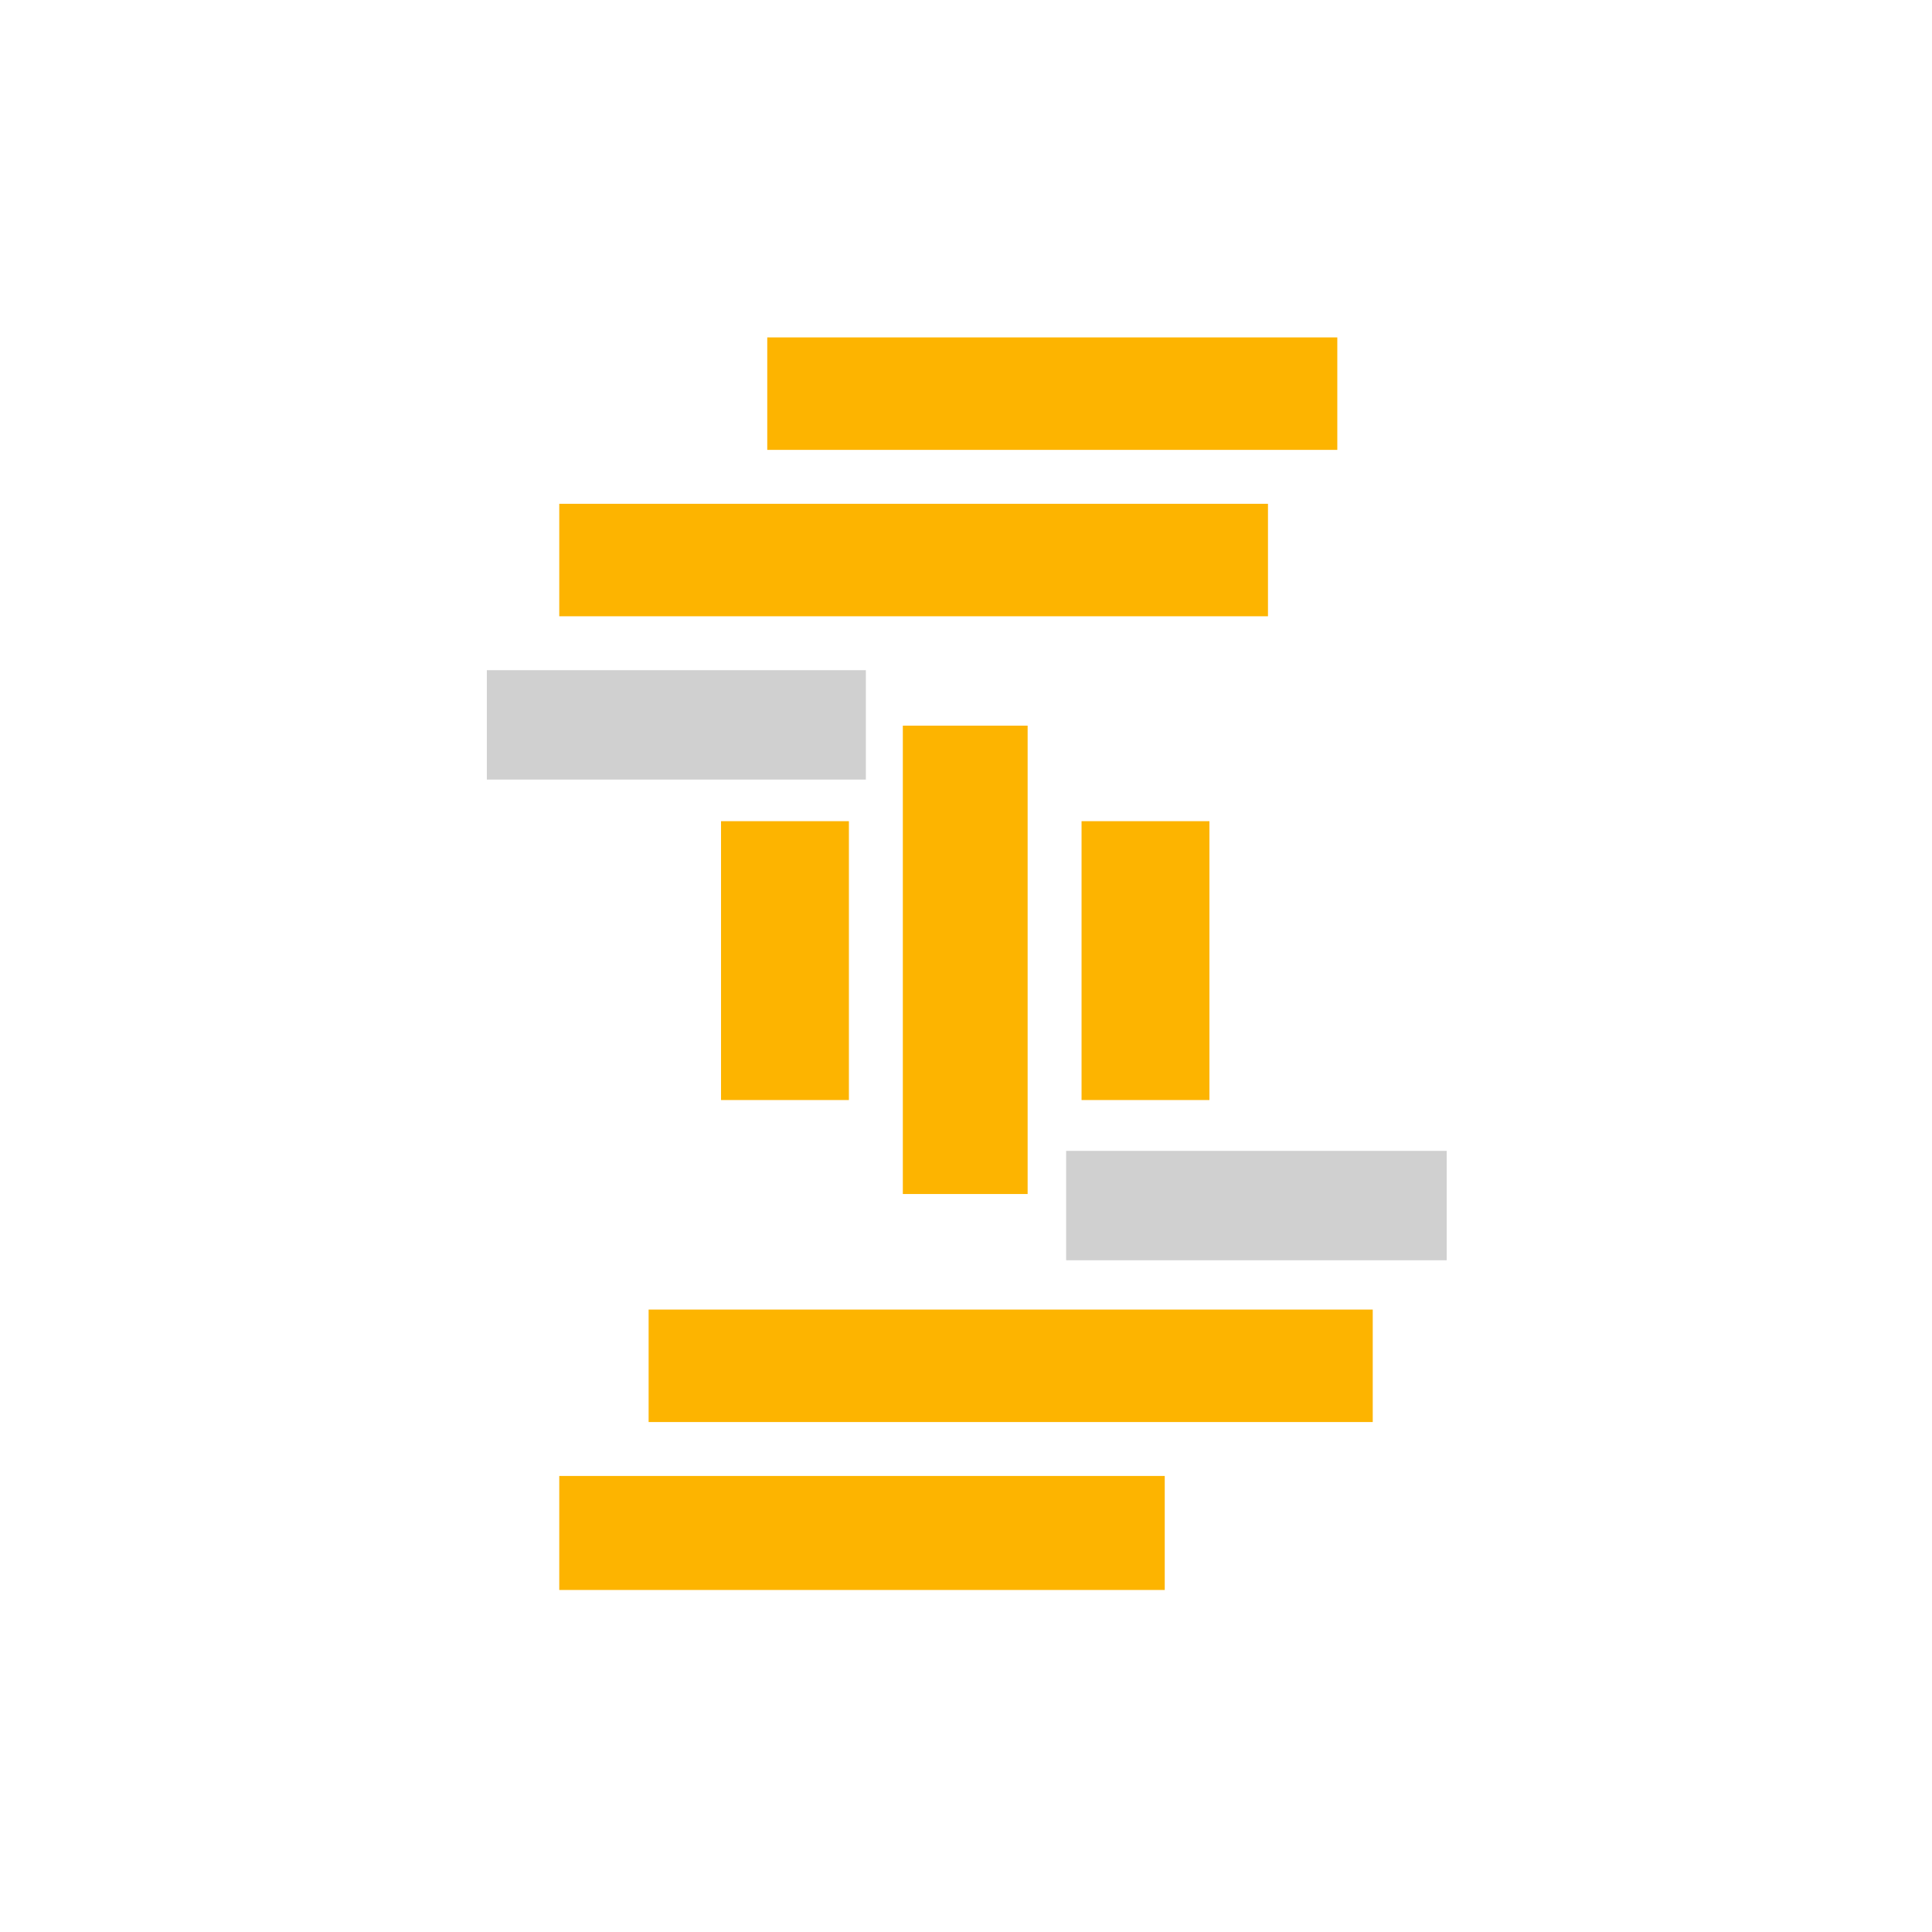
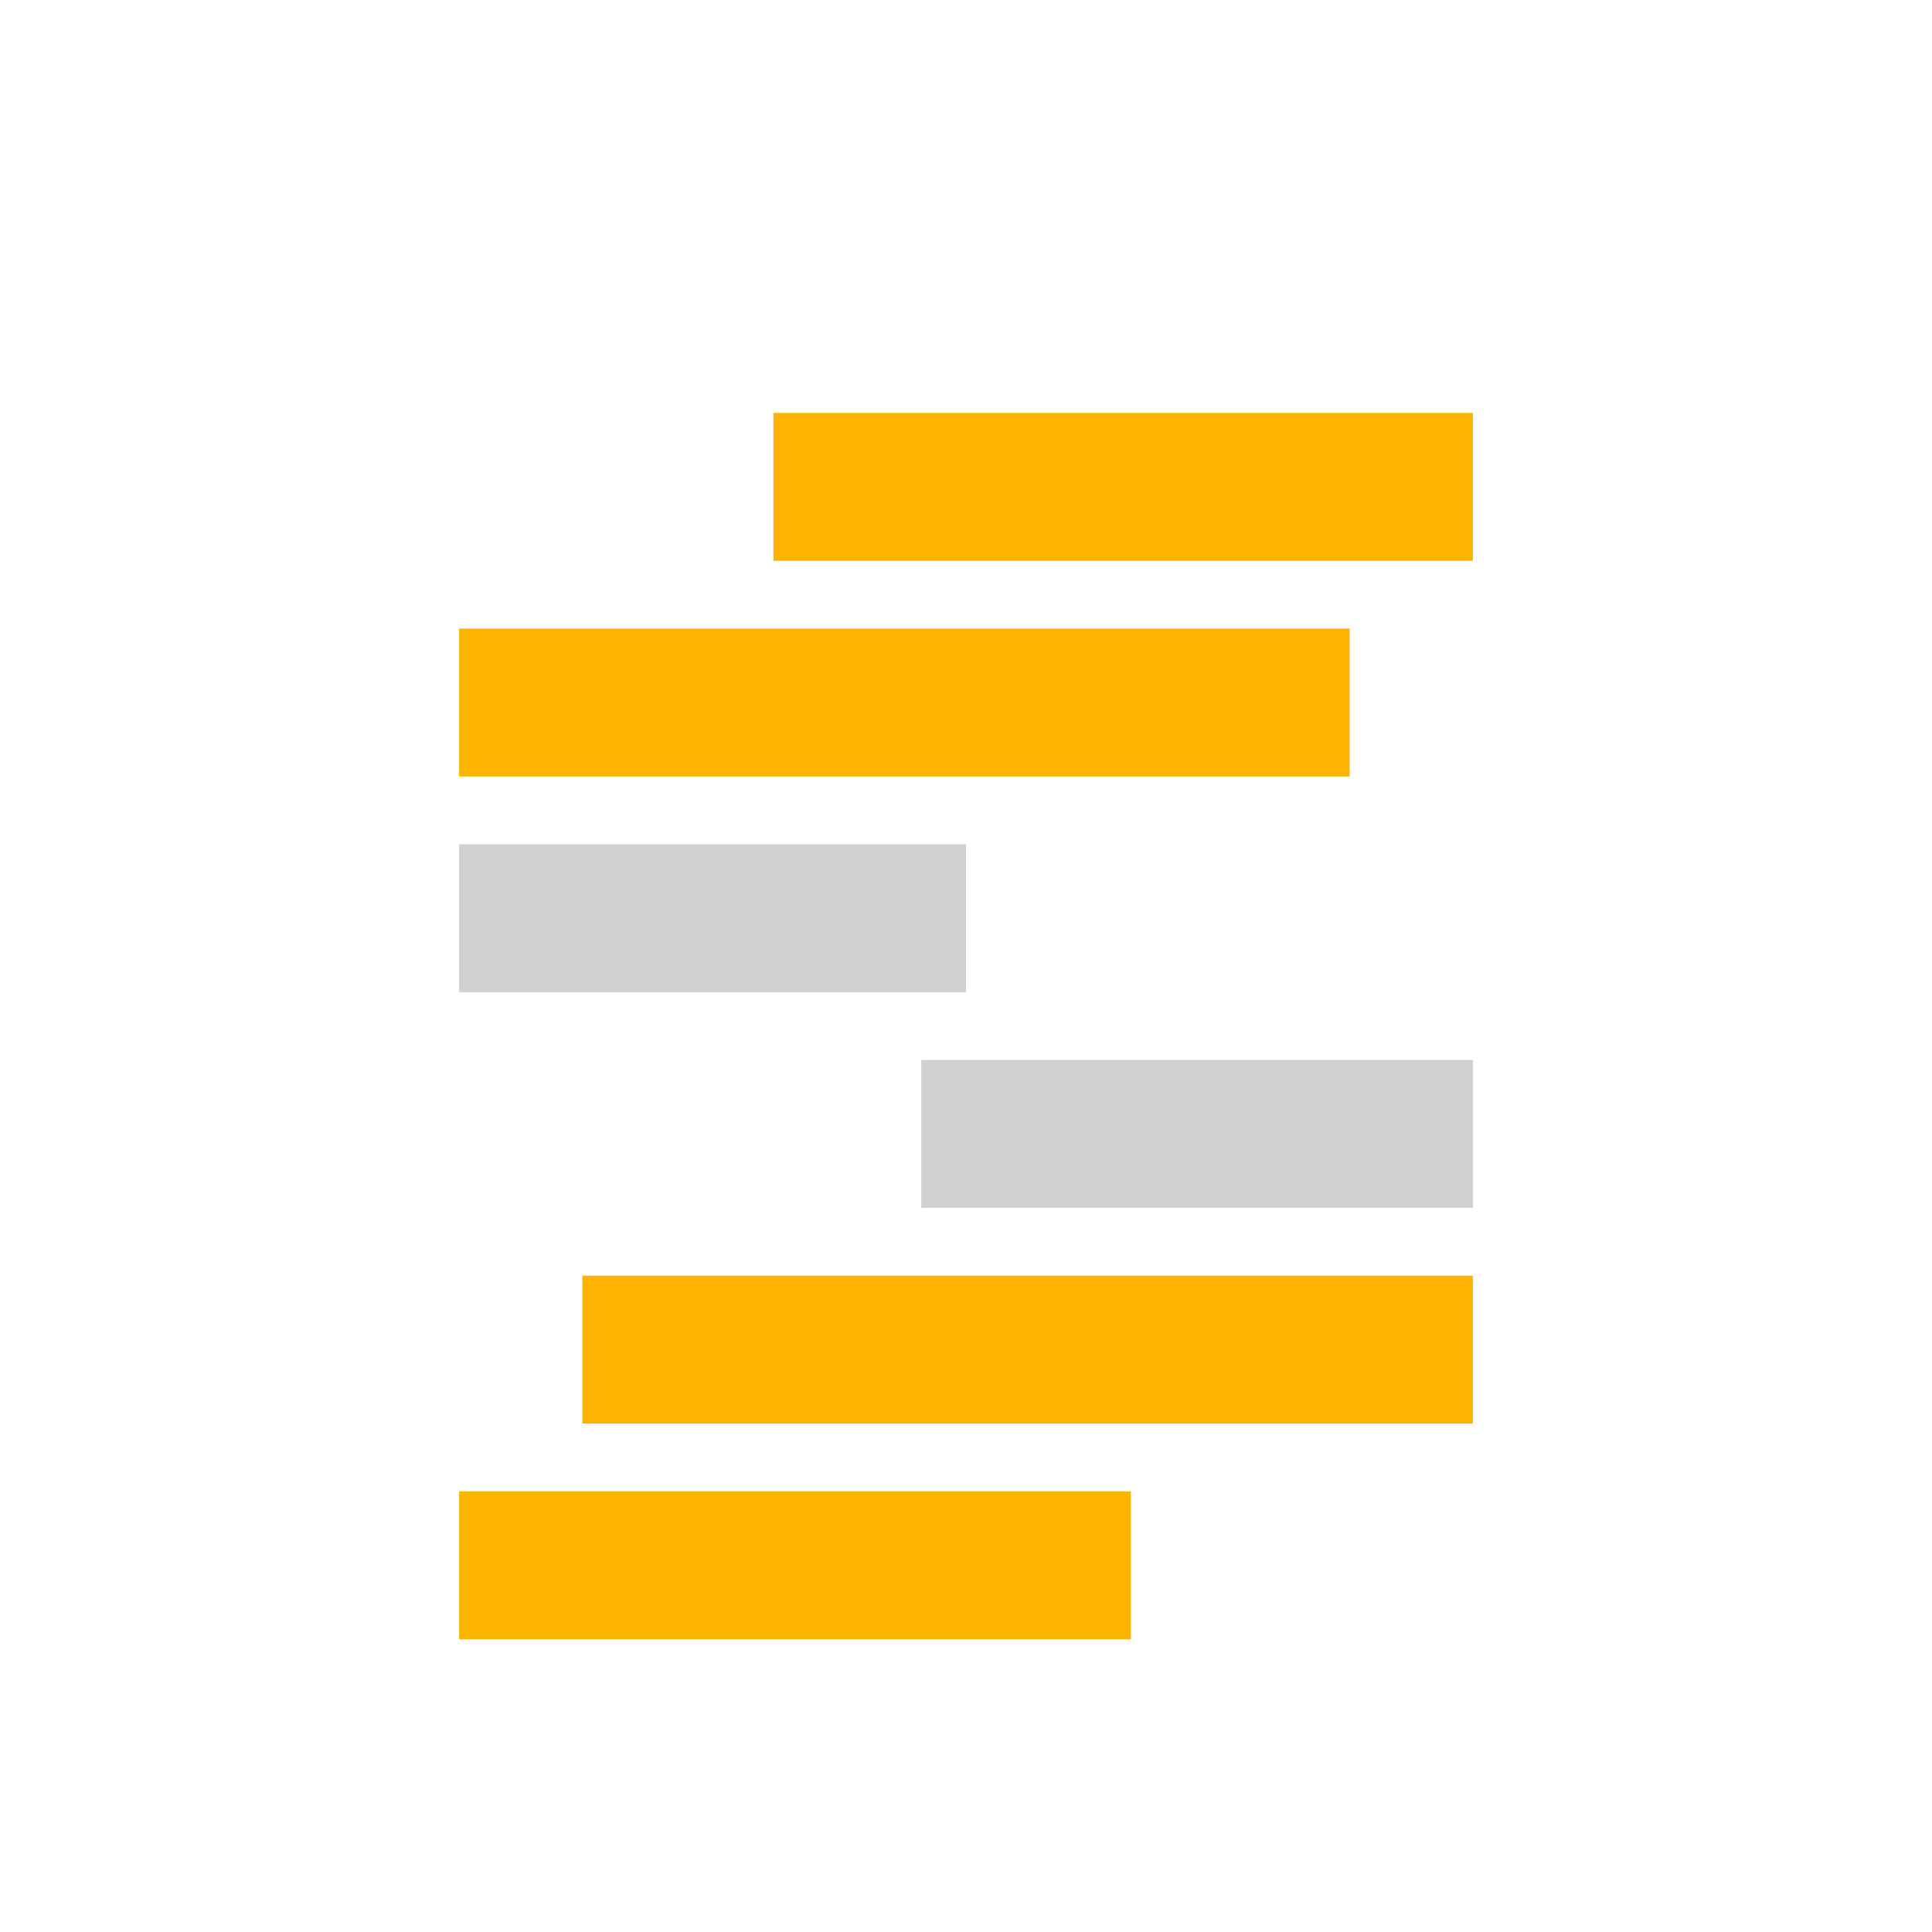
<svg xmlns="http://www.w3.org/2000/svg" viewBox="0 0 1254 1254" role="img" aria-label="Synkopa">
-   <rect x="498" y="219" width="370" height="73" fill="#FDB400" />
-   <rect x="363" y="327" width="460" height="73" fill="#FDB400" />
-   <rect x="316" y="435" width="246" height="71" fill="#D0D0D0" />
-   <rect x="468" y="533" width="83" height="181" fill="#FDB400" />
-   <rect x="586" y="471" width="81" height="304" fill="#FDB400" />
-   <rect x="702" y="533" width="83" height="181" fill="#FDB400" />
-   <rect x="692" y="747" width="247" height="71" fill="#D0D0D0" />
-   <rect x="421" y="850" width="470" height="73" fill="#FDB400" />
-   <rect x="363" y="958" width="393" height="74" fill="#FDB400" />
+   <rect x="502" y="268" width="454" height="96" fill="#FDB400" />
+   <rect x="298" y="408" width="578" height="96" fill="#FDB400" />
+   <rect x="298" y="548" width="329" height="96" fill="#D0D0D0" />
+   <rect x="598" y="688" width="358" height="96" fill="#D0D0D0" />
+   <rect x="378" y="828" width="578" height="96" fill="#FDB400" />
+   <rect x="298" y="968" width="436" height="96" fill="#FDB400" />
</svg>
